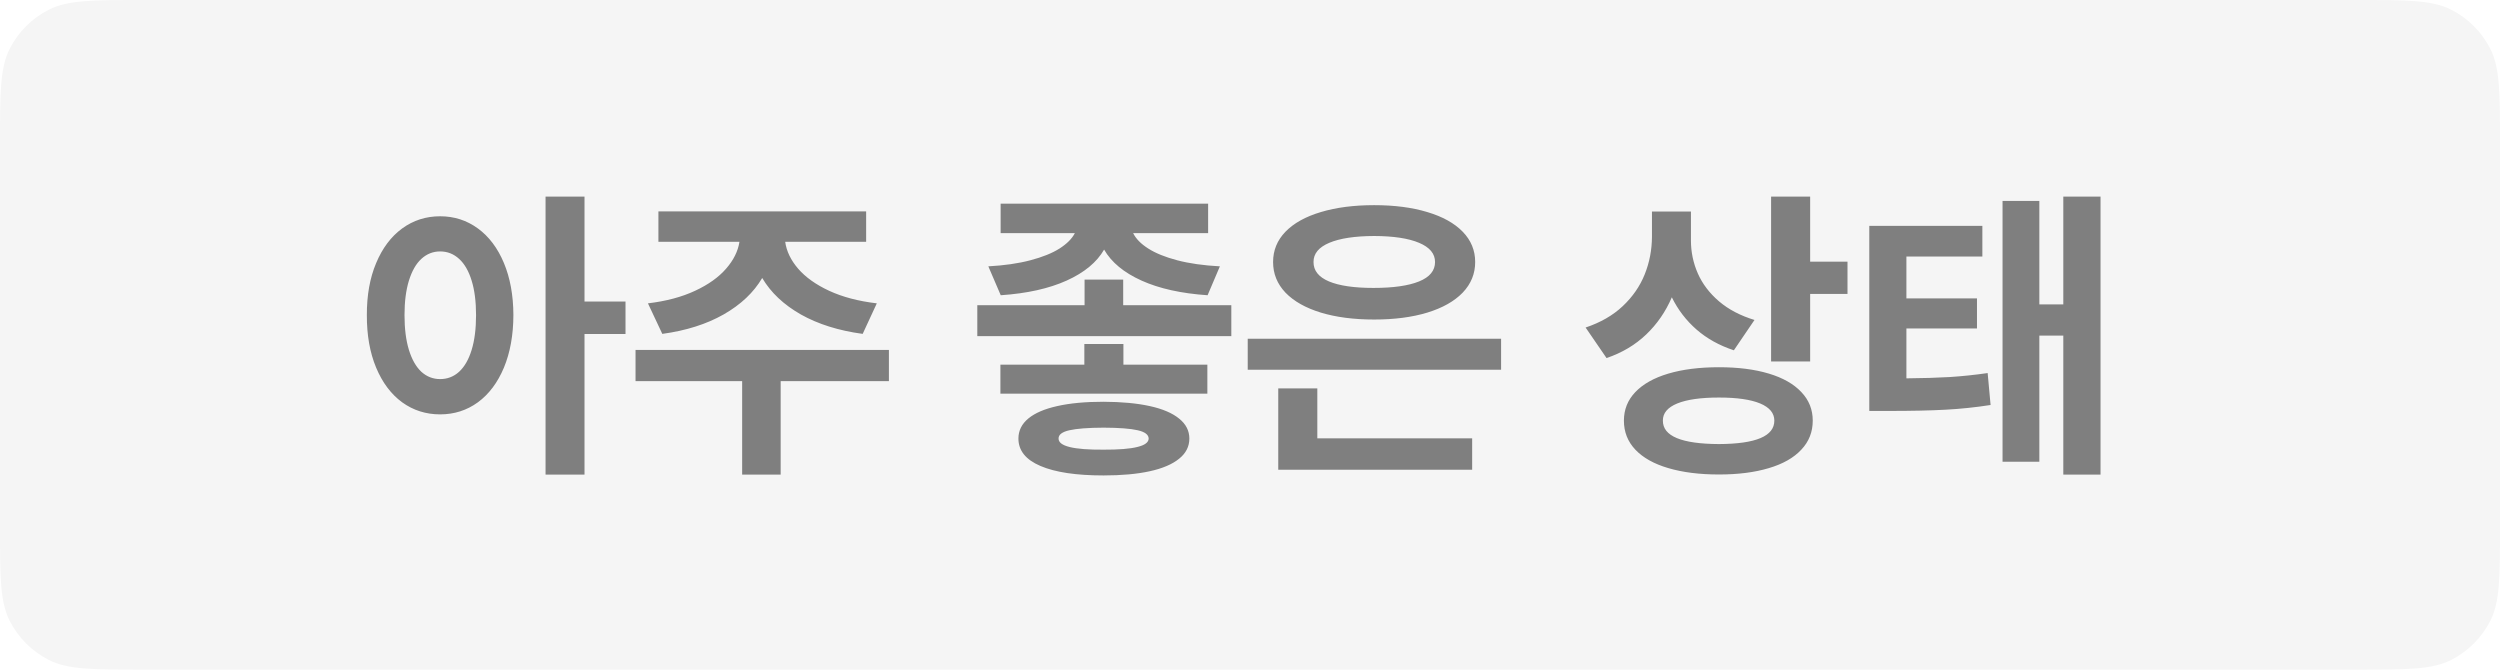
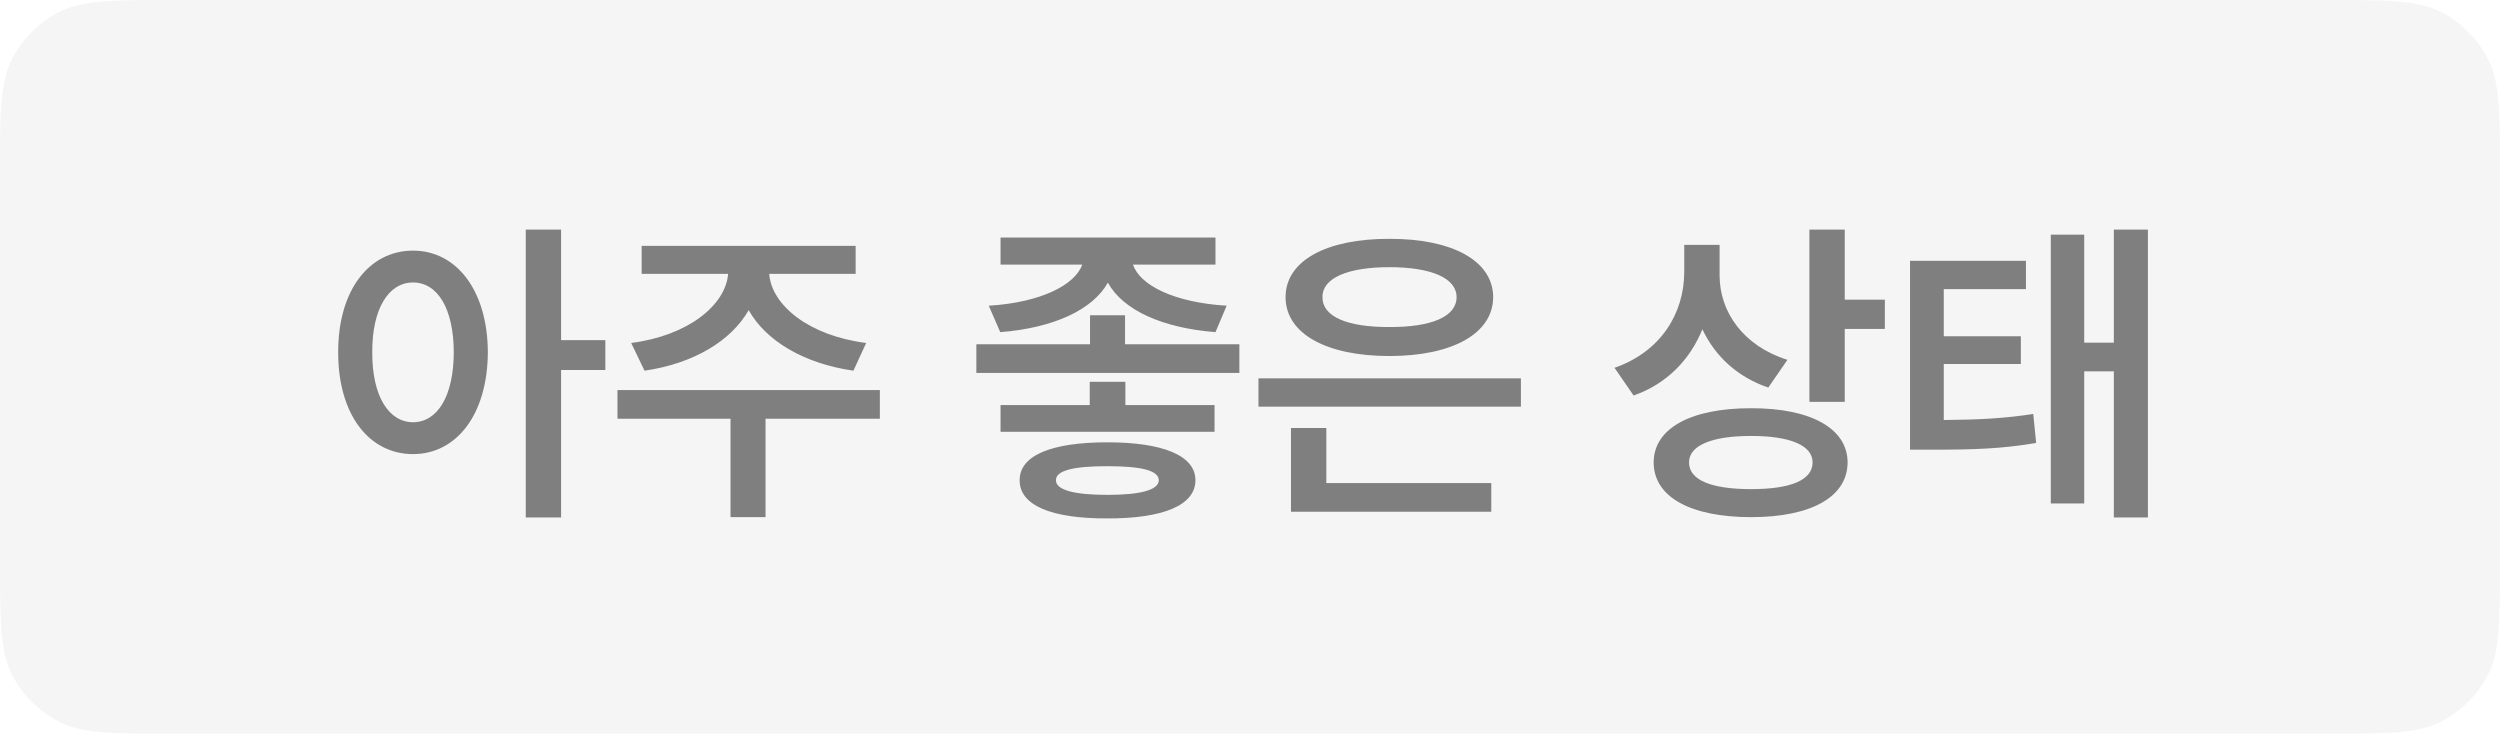
- <svg xmlns="http://www.w3.org/2000/svg" width="112" height="30" viewBox="0 0 112 30" fill="none">
-   <path d="M0 6.4C0 4.16 0 3.04 0.436 2.184C0.819 1.431 1.431 0.819 2.184 0.436C3.04 0 4.16 0 6.4 0H105.6C107.84 0 108.96 0 109.816 0.436C110.569 0.819 111.181 1.431 111.564 2.184C112 3.04 112 4.16 112 6.4V23.6C112 25.84 112 26.96 111.564 27.816C111.181 28.569 110.569 29.18 109.816 29.564C108.96 30 107.84 30 105.6 30H6.4C4.16 30 3.04 30 2.184 29.564C1.431 29.18 0.819 28.569 0.436 27.816C0 26.96 0 25.84 0 23.6V6.4Z" fill="#F5F5F5" />
-   <path d="M19.718 9.689C20.349 9.689 20.913 9.871 21.41 10.235C21.906 10.596 22.294 11.111 22.575 11.782C22.855 12.452 22.997 13.23 23 14.117C22.997 15.013 22.855 15.797 22.575 16.471C22.294 17.141 21.906 17.659 21.41 18.023C20.913 18.384 20.349 18.564 19.718 18.564C19.083 18.564 18.515 18.384 18.016 18.023C17.52 17.659 17.131 17.141 16.851 16.471C16.57 15.797 16.432 15.013 16.435 14.117C16.432 13.23 16.57 12.454 16.851 11.787C17.131 11.116 17.52 10.599 18.016 10.235C18.515 9.871 19.083 9.689 19.718 9.689ZM18.122 14.117C18.122 14.726 18.188 15.246 18.32 15.678C18.453 16.107 18.638 16.432 18.876 16.655C19.118 16.874 19.398 16.983 19.718 16.983C20.043 16.983 20.327 16.874 20.568 16.655C20.81 16.432 20.997 16.107 21.129 15.678C21.261 15.249 21.327 14.729 21.327 14.117C21.327 13.511 21.261 12.995 21.129 12.57C20.997 12.141 20.81 11.817 20.568 11.598C20.327 11.376 20.043 11.264 19.718 11.264C19.398 11.264 19.118 11.376 18.876 11.598C18.638 11.817 18.453 12.141 18.32 12.57C18.188 12.998 18.122 13.514 18.122 14.117ZM24.441 8.809H26.186V13.508H28.023V14.963H26.186V21.262H24.441V8.809ZM39.823 17.075H34.974V21.262H33.248V17.075H28.472V15.678H39.823V17.075ZM29.028 13.59C29.84 13.493 30.543 13.306 31.136 13.029C31.732 12.752 32.196 12.421 32.528 12.038C32.863 11.655 33.063 11.253 33.127 10.834H29.497V9.471H38.803V10.834H35.177C35.235 11.253 35.428 11.655 35.757 12.038C36.089 12.421 36.553 12.752 37.149 13.029C37.749 13.306 38.459 13.493 39.281 13.59L38.648 14.958C37.575 14.813 36.651 14.523 35.878 14.088C35.108 13.649 34.531 13.105 34.147 12.454C33.764 13.105 33.187 13.649 32.417 14.088C31.65 14.523 30.734 14.813 29.671 14.958L29.028 13.59ZM50.319 13.672H55.163V15.059H43.783V13.672H48.589V12.526H50.319V13.672ZM44.277 11.932C44.992 11.893 45.619 11.803 46.157 11.661C46.699 11.519 47.135 11.344 47.467 11.134C47.799 10.921 48.028 10.691 48.154 10.443H44.828V9.123H54.124V10.443H50.764C50.887 10.694 51.112 10.925 51.441 11.134C51.77 11.344 52.203 11.519 52.741 11.661C53.283 11.803 53.919 11.893 54.651 11.932L54.1 13.227C52.92 13.147 51.934 12.928 51.141 12.57C50.348 12.212 49.789 11.749 49.464 11.182C49.138 11.749 48.579 12.212 47.786 12.57C46.993 12.928 46.009 13.147 44.833 13.227L44.277 11.932ZM44.818 16.336H48.579V15.412H50.329V16.336H54.09V17.636H44.818V16.336ZM45.625 19.647C45.625 19.293 45.774 18.993 46.07 18.748C46.367 18.503 46.798 18.318 47.366 18.192C47.936 18.063 48.627 17.999 49.44 17.999C50.245 18.002 50.935 18.066 51.509 18.192C52.082 18.318 52.521 18.505 52.824 18.753C53.13 18.998 53.283 19.296 53.283 19.647C53.283 20.005 53.13 20.306 52.824 20.551C52.521 20.799 52.082 20.986 51.509 21.112C50.935 21.238 50.245 21.3 49.44 21.3C48.215 21.3 47.272 21.159 46.612 20.875C45.954 20.595 45.625 20.185 45.625 19.647ZM47.424 19.647C47.42 19.989 48.092 20.155 49.44 20.145C50.116 20.148 50.621 20.108 50.953 20.024C51.288 19.944 51.457 19.818 51.46 19.647C51.457 19.473 51.293 19.349 50.967 19.275C50.645 19.201 50.136 19.162 49.44 19.159C48.753 19.162 48.244 19.201 47.912 19.275C47.583 19.349 47.42 19.473 47.424 19.647ZM67.249 16.563H55.898V15.175H67.249V16.563ZM57.034 11.738C57.034 11.216 57.219 10.763 57.59 10.38C57.964 9.996 58.492 9.703 59.175 9.5C59.858 9.294 60.654 9.191 61.563 9.191C62.469 9.191 63.262 9.294 63.942 9.5C64.625 9.703 65.154 9.996 65.528 10.38C65.901 10.763 66.088 11.216 66.088 11.738C66.088 12.264 65.901 12.721 65.528 13.111C65.154 13.498 64.625 13.796 63.942 14.005C63.262 14.212 62.469 14.315 61.563 14.315C60.654 14.315 59.858 14.212 59.175 14.005C58.492 13.796 57.964 13.498 57.59 13.111C57.219 12.721 57.034 12.264 57.034 11.738ZM57.266 17.399H59.016V19.637H65.953V21.044H57.266V17.399ZM58.846 11.738C58.843 12.122 59.074 12.412 59.538 12.608C60.002 12.802 60.666 12.899 61.529 12.899C62.416 12.899 63.097 12.802 63.574 12.608C64.051 12.415 64.29 12.125 64.29 11.738C64.29 11.364 64.051 11.078 63.574 10.878C63.101 10.678 62.43 10.576 61.563 10.573C60.696 10.576 60.026 10.678 59.552 10.878C59.079 11.078 58.843 11.364 58.846 11.738ZM75.754 10.771C75.754 11.29 75.857 11.783 76.063 12.251C76.269 12.718 76.585 13.134 77.01 13.498C77.436 13.862 77.966 14.141 78.601 14.334L77.677 15.693C77.03 15.48 76.472 15.171 76.005 14.764C75.541 14.358 75.172 13.877 74.898 13.319C74.621 13.964 74.237 14.52 73.747 14.987C73.257 15.454 72.666 15.806 71.973 16.041L71.035 14.673C71.702 14.45 72.257 14.131 72.698 13.716C73.143 13.296 73.472 12.821 73.684 12.289C73.897 11.758 74.005 11.195 74.008 10.602V9.476H75.754V10.771ZM72.751 18.845C72.751 18.348 72.922 17.921 73.264 17.564C73.609 17.203 74.102 16.927 74.743 16.737C75.385 16.547 76.14 16.452 77.01 16.452C77.868 16.452 78.612 16.547 79.244 16.737C79.876 16.927 80.361 17.203 80.699 17.564C81.041 17.921 81.211 18.348 81.211 18.845C81.211 19.351 81.041 19.784 80.699 20.145C80.361 20.509 79.876 20.785 79.244 20.972C78.612 21.162 77.868 21.257 77.01 21.257C76.14 21.257 75.385 21.162 74.743 20.972C74.102 20.785 73.609 20.509 73.264 20.145C72.922 19.784 72.751 19.351 72.751 18.845ZM74.497 18.845C74.493 19.538 75.331 19.887 77.01 19.894C78.664 19.887 79.49 19.538 79.49 18.845C79.49 18.509 79.279 18.253 78.857 18.076C78.435 17.899 77.819 17.81 77.01 17.81C76.195 17.81 75.571 17.899 75.139 18.076C74.708 18.253 74.493 18.509 74.497 18.845ZM79.345 8.809H81.095V11.724H82.768V13.169H81.095V16.195H79.345V8.809ZM88.81 11.492H85.407V13.367H88.569V14.716H85.407V16.95C86.142 16.943 86.786 16.924 87.341 16.892C87.895 16.856 88.464 16.797 89.047 16.713L89.178 18.144C88.495 18.25 87.816 18.321 87.142 18.356C86.472 18.392 85.629 18.41 84.614 18.41H83.744V10.119H88.81V11.492ZM89.714 9.002H91.363V13.638H92.436V8.809H94.104V21.262H92.436V15.035H91.363V20.686H89.714V9.002Z" fill="#7F7F7F" />
+ <svg xmlns="http://www.w3.org/2000/svg" width="92" height="27" viewBox="0 0 92 27" fill="none">
+   <path d="M0 6.4C0 4.16 0 3.04 0.436 2.184C0.819 1.431 1.431 0.819 2.184 0.436C3.04 0 4.16 0 6.4 0H85.6C87.84 0 88.96 0 89.816 0.436C90.569 0.819 91.18 1.431 91.564 2.184C92 3.04 92 4.16 92 6.4V20.6C92 22.84 92 23.96 91.564 24.816C91.18 25.569 90.569 26.18 89.816 26.564C88.96 27 87.84 27 85.6 27H6.4C4.16 27 3.04 27 2.184 26.564C1.431 26.18 0.819 25.569 0.436 24.816C0 23.96 0 22.84 0 20.6V6.4Z" fill="#F5F5F5" />
+   <path d="M15.199 9.223C16.793 9.223 17.941 10.676 17.953 12.961C17.941 15.264 16.793 16.711 15.199 16.711C13.588 16.711 12.44 15.264 12.445 12.961C12.44 10.676 13.588 9.223 15.199 9.223ZM13.699 12.961C13.693 14.59 14.309 15.533 15.199 15.539C16.096 15.533 16.693 14.59 16.699 12.961C16.693 11.344 16.096 10.395 15.199 10.395C14.309 10.395 13.693 11.344 13.699 12.961ZM19.348 19.043V8.449H20.648V12.516H22.277V13.617H20.648V19.043H19.348ZM32.379 14.355V15.41H28.172V19.031H26.883V15.41H22.723V14.355H32.379ZM23.227 12.621C25.307 12.357 26.701 11.238 26.795 10.078H23.613V9.047H31.488V10.078H28.307C28.395 11.238 29.777 12.357 31.875 12.621L31.406 13.641C29.602 13.383 28.195 12.557 27.551 11.414C26.9 12.557 25.506 13.383 23.719 13.641L23.227 12.621ZM41.402 11.602V12.668H45.609V13.723H35.93V12.668H40.113V11.602H41.402ZM36.387 11.25C38.297 11.133 39.562 10.488 39.826 9.738H36.82V8.742H44.73V9.738H41.695C41.947 10.494 43.201 11.133 45.141 11.25L44.73 12.223C42.768 12.07 41.32 11.408 40.77 10.4C40.213 11.402 38.766 12.07 36.809 12.223L36.387 11.25ZM36.82 15.891V14.906H40.102V14.051H41.414V14.906H44.695V15.891H36.82ZM37.523 17.672C37.518 16.764 38.684 16.277 40.746 16.277C42.797 16.277 43.992 16.764 43.992 17.672C43.992 18.598 42.797 19.084 40.746 19.078C38.684 19.084 37.518 18.598 37.523 17.672ZM38.859 17.672C38.853 18.029 39.522 18.211 40.746 18.211C41.994 18.211 42.633 18.029 42.645 17.672C42.633 17.309 41.994 17.156 40.746 17.156C39.522 17.156 38.853 17.309 38.859 17.672ZM55.969 13.922V14.965H46.312V13.922H55.969ZM47.309 10.934C47.309 9.592 48.815 8.783 51.129 8.789C53.438 8.783 54.943 9.592 54.949 10.934C54.943 12.281 53.438 13.102 51.129 13.102C48.815 13.102 47.309 12.281 47.309 10.934ZM47.508 18.832V15.75H48.809V17.777H54.879V18.832H47.508ZM48.668 10.934C48.656 11.654 49.588 12.041 51.129 12.035C52.676 12.041 53.602 11.654 53.602 10.934C53.602 10.236 52.676 9.832 51.129 9.832C49.588 9.832 48.656 10.236 48.668 10.934ZM63.281 10.137C63.281 11.467 64.143 12.727 65.777 13.242L65.074 14.262C63.932 13.875 63.111 13.102 62.648 12.117C62.191 13.242 61.336 14.127 60.117 14.555L59.414 13.535C61.119 12.943 61.975 11.531 61.98 10.02V9.012H63.281V10.137ZM60.855 17.016C60.855 15.762 62.232 15.018 64.441 15.023C66.633 15.018 67.986 15.762 67.992 17.016C67.986 18.299 66.633 19.031 64.441 19.031C62.232 19.031 60.855 18.299 60.855 17.016ZM62.156 17.016C62.156 17.672 62.988 18 64.441 18C65.889 18 66.703 17.672 66.703 17.016C66.703 16.395 65.889 16.043 64.441 16.043C62.988 16.043 62.156 16.395 62.156 17.016ZM66.586 14.789V8.449H67.887V11.027H69.363V12.105H67.887V14.789H66.586ZM74.555 9.598V10.641H71.531V12.375H74.367V13.395H71.531V15.457C72.844 15.445 73.752 15.398 74.824 15.234L74.93 16.301C73.693 16.512 72.656 16.553 71.004 16.547H70.289V9.598H74.555ZM75.469 18.527V8.637H76.699V12.609H77.789V8.449H79.043V19.043H77.789V13.664H76.699V18.527H75.469Z" fill="#7F7F7F" />
</svg>
